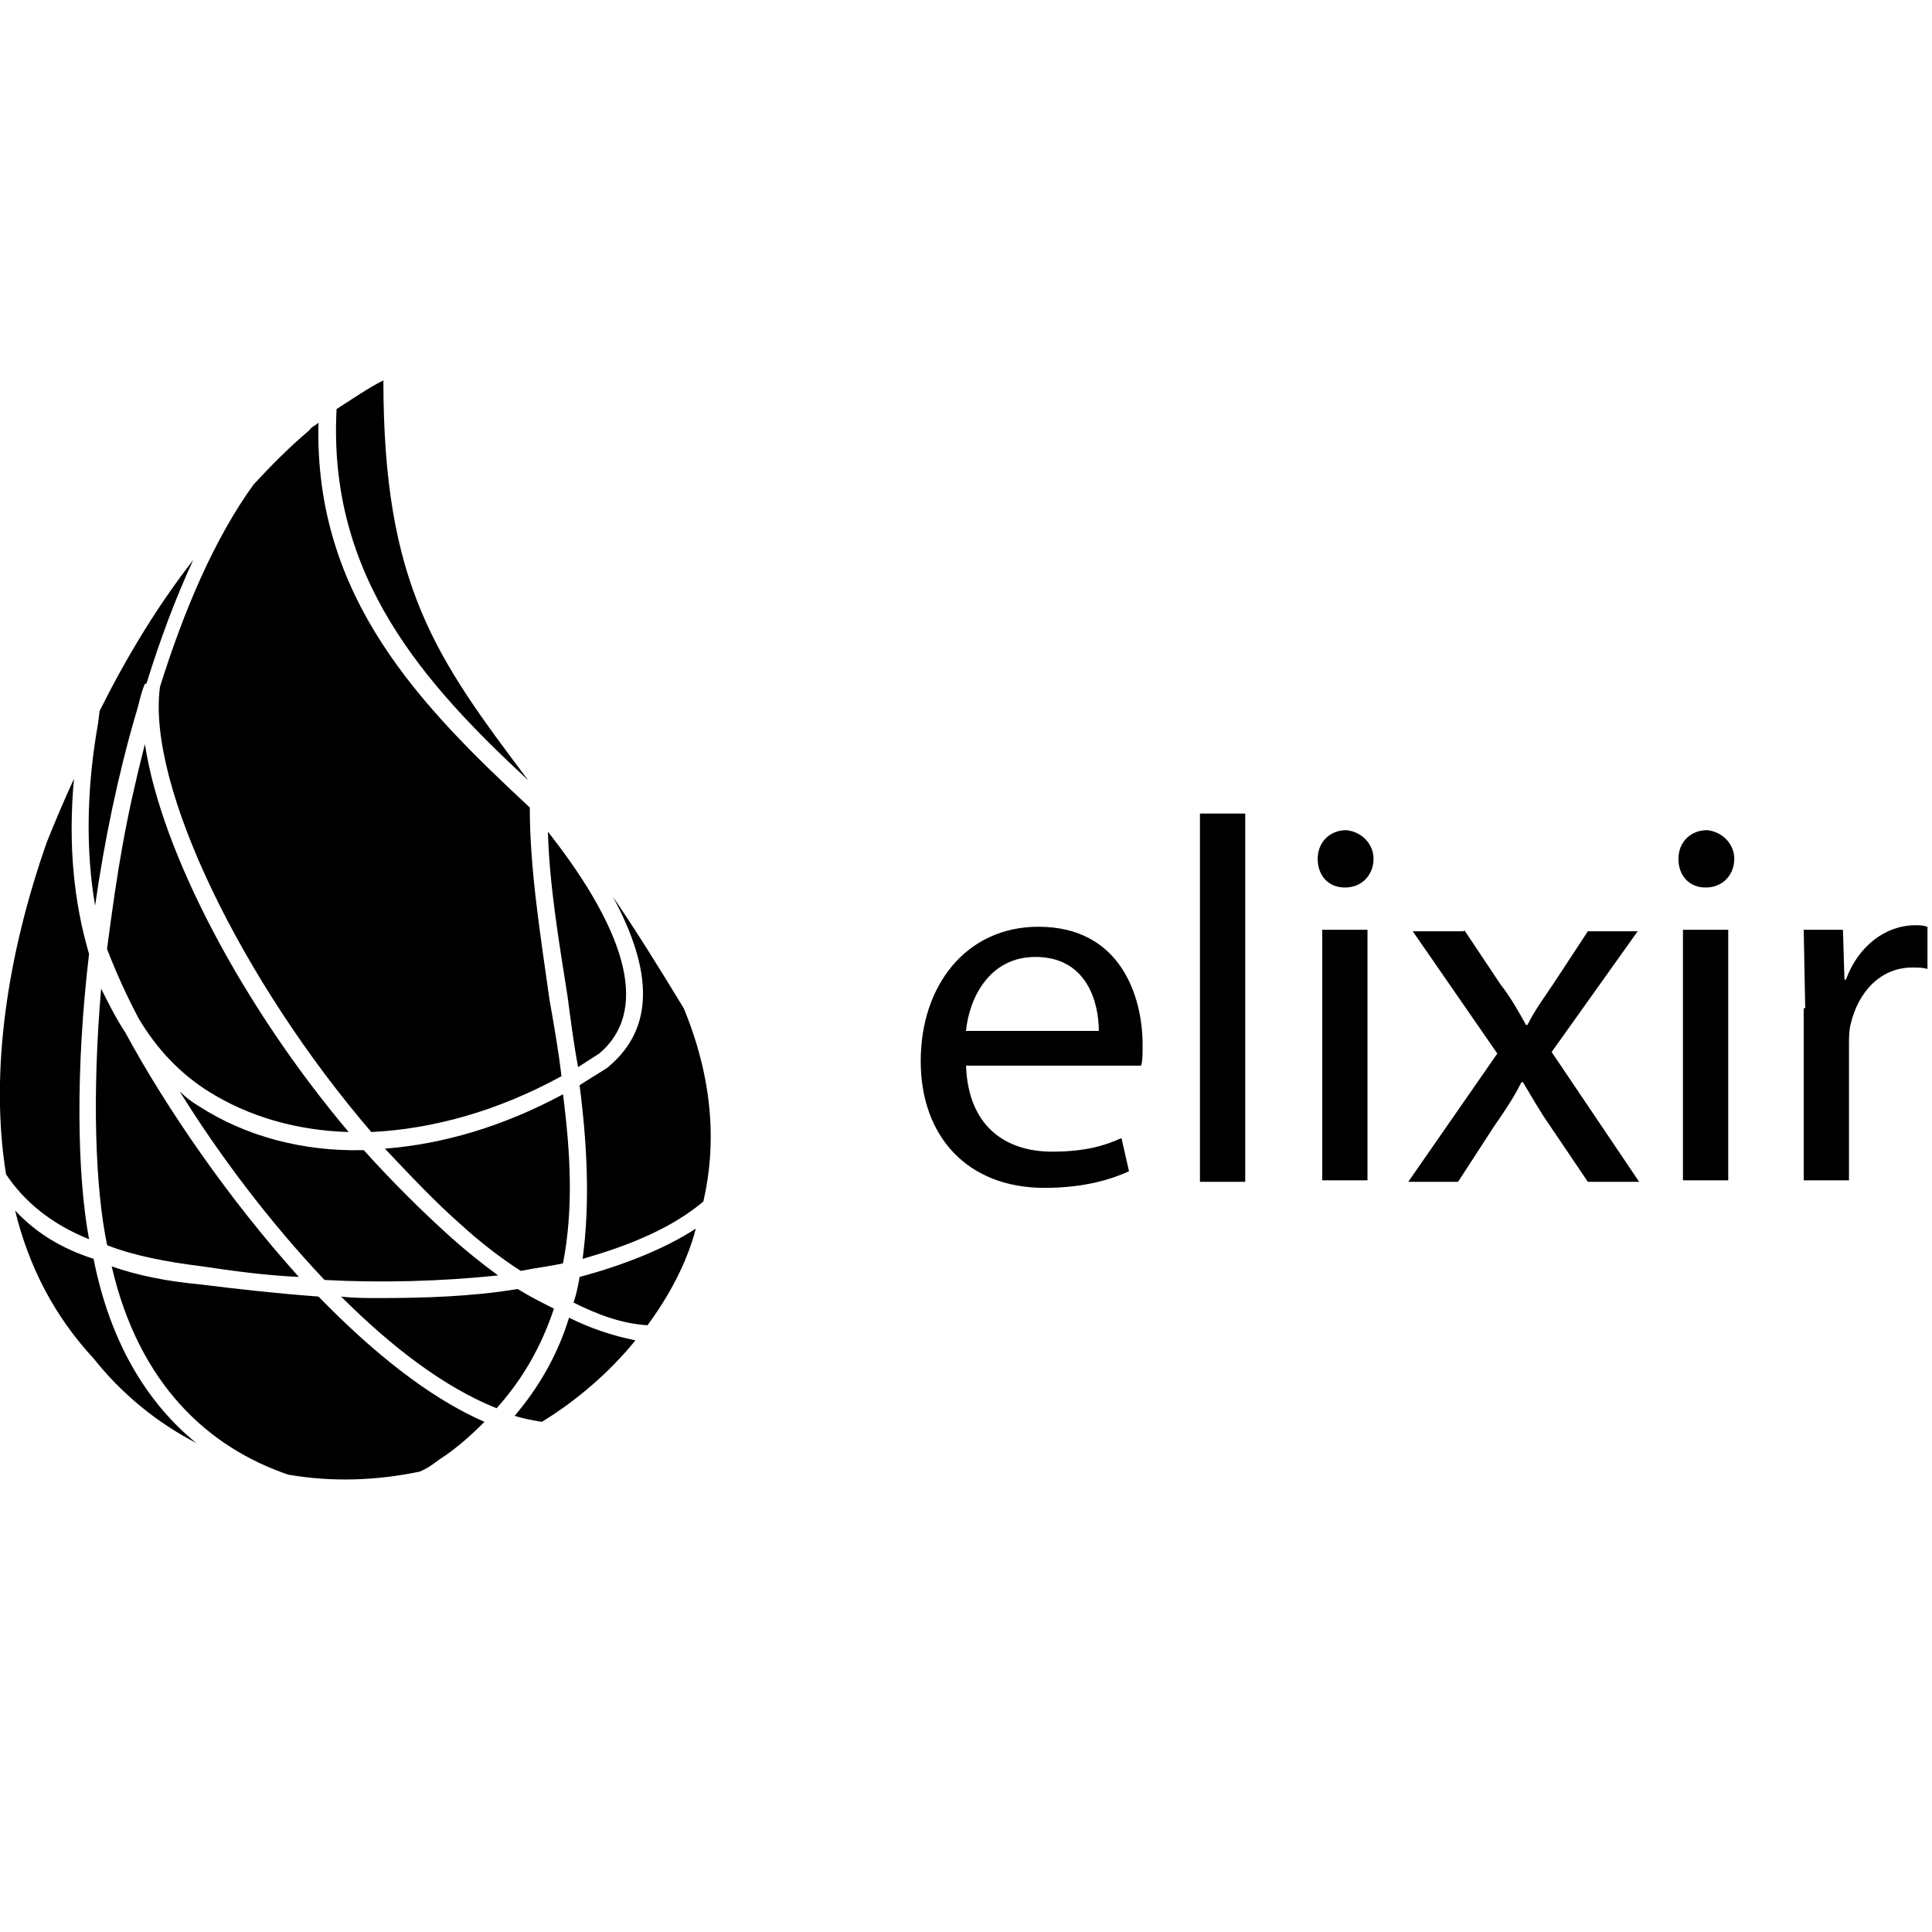
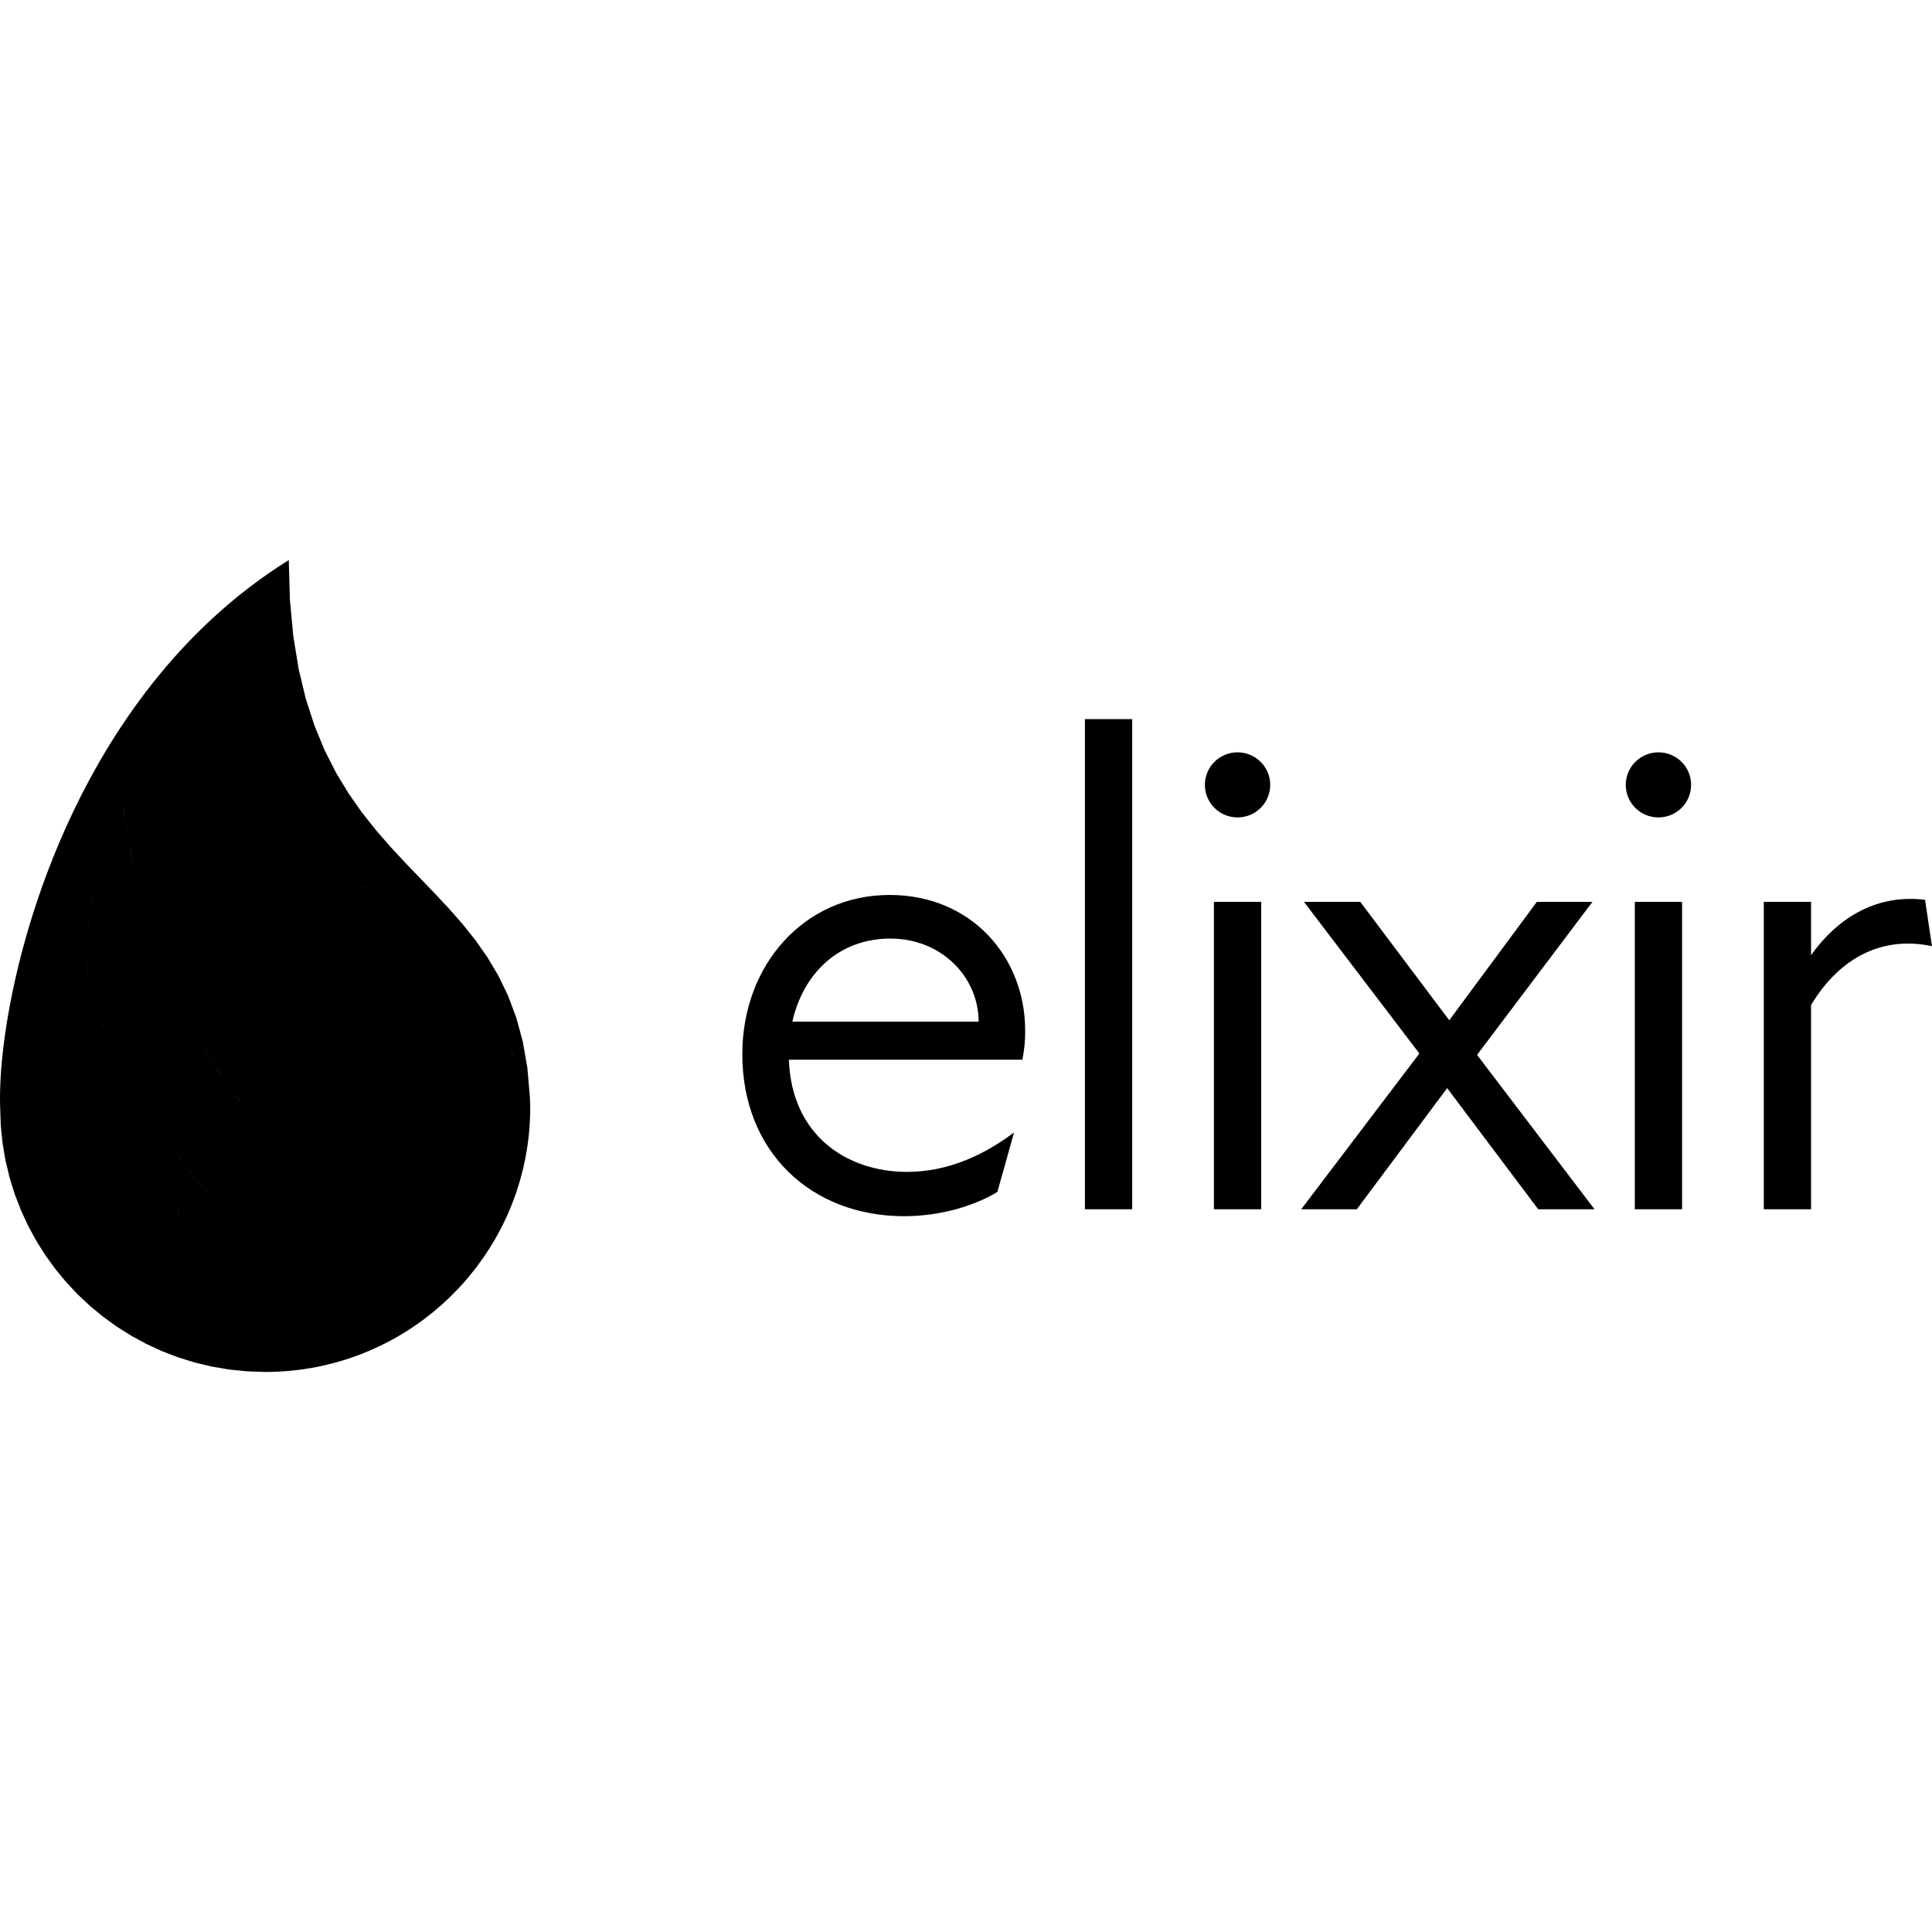
- <svg xmlns="http://www.w3.org/2000/svg" xmlns:xlink="http://www.w3.org/1999/xlink" viewBox="0 0 128 128">
-   <path d="M64 70.5c.1 4.1 2.6 5.8 5.7 5.8 2.2 0 3.5-.4 4.6-.9l.5 2.2c-1.1.5-2.9 1.1-5.6 1.1-5.1 0-8.2-3.4-8.2-8.4s3-8.9 7.8-8.9c5.5 0 6.9 4.7 6.9 7.8 0 .6 0 1.1-.1 1.4H64zm8.8-2.2c0-1.9-.8-4.9-4.2-4.9-3.1 0-4.4 2.8-4.6 4.9zm6.7-14.4h3v24.4h-3z" />
-   <use xlink:href="#di-elixir-a" />
-   <path d="m97 61.6 2.4 3.6c.7.9 1.2 1.8 1.7 2.7h.1c.5-1 1.1-1.8 1.7-2.7l2.3-3.5h3.3l-5.7 8 5.8 8.6h-3.4l-2.5-3.7c-.7-1-1.2-1.9-1.8-2.9h-.1c-.5 1-1.1 1.9-1.8 2.9l-2.4 3.7h-3.3l5.9-8.5-5.6-8.1H97z" />
-   <use xlink:href="#di-elixir-a" x="23.9" />
-   <path d="m119.6 66.8-.1-5.2h2.6l.1 3.3h.1c.8-2.2 2.6-3.6 4.6-3.6.3 0 .5 0 .8.1v2.8c-.3-.1-.6-.1-1-.1-2.1 0-3.6 1.6-4.1 3.8-.1.4-.1.9-.1 1.4v8.9h-3V66.8zm-81.3 3.9 1.4-.9c3.2-2.7 2.1-7.7-3.4-14.7.1 3.5.7 7.1 1.3 10.9.2 1.5.4 3.1.7 4.7M7.4 83.9c1.8 7.8 6.4 12 11.7 13.8 2.9.5 5.8.4 8.7-.2.5-.2.9-.5 1.3-.8 1.1-.7 2.1-1.6 3-2.5-3.7-1.6-7.5-4.7-11-8.3-2.7-.2-5.4-.5-7.8-.8-2.2-.2-4.2-.6-5.9-1.2m-.8-36.8-.1.8c-.8 4.5-.8 8.6-.2 12.1.6-4.2 1.5-8.6 2.7-12.7.2-.6.3-1.3.6-2h.1c.9-2.9 1.9-5.6 3.1-8.2-2.4 3.1-4.4 6.4-6.2 10M6.2 90a21 21 0 0 0 6.8 5.6C9.8 93 7.3 89 6.2 83.4 4 82.7 2.3 81.6 1 80.2c.9 3.7 2.6 7 5.2 9.8m-.3-26.8c-1-3.4-1.4-7.2-1-11.6q-.9 1.95-1.8 4.2C.5 63.2-.7 71 .4 77.8c1.2 1.8 3 3.3 5.5 4.3-.8-4.3-.9-11.3 0-18.9m1.2 19.3q0 .15 0 0c1.8.7 3.9 1.1 6.3 1.4 2 .3 4.2.6 6.4.7-4.6-5.1-8.8-11.2-11.5-16.2-.6-.9-1.1-1.9-1.6-2.9-.6 7-.4 13.2.4 17m29.3-16.3c-.6-4.3-1.3-8.6-1.3-12.7-7.2-6.7-14.3-13.9-14-25.5-.2.2-.5.3-.6.5-1.3 1.1-2.5 2.3-3.7 3.6-2.6 3.6-4.6 8.3-6.2 13.4-.9 6.6 5.5 19.6 14 29.5 4.1-.2 8.4-1.4 12.6-3.7-.2-1.7-.5-3.4-.8-5.1m5.7 22.6a17.6 17.6 0 0 1-4.4-1.5c-.7 2.3-1.9 4.5-3.6 6.5.6.2 1.2.3 1.8.4 2.3-1.4 4.5-3.3 6.2-5.4M22.3 27.1c-.6 11.1 5.8 18.2 12.7 24.6-6.1-8.1-9.6-12.9-9.6-26.5-1 .5-2 1.2-3.1 1.9m12 58.3c-3 .5-6.2.6-9.2.6-.8 0-1.7 0-2.5-.1 3.3 3.3 6.8 6 10.3 7.4 1.8-2 3-4.2 3.8-6.6-.8-.4-1.6-.8-2.4-1.3m-1.3-.9c-1.1-.8-2.2-1.7-3.1-2.5a79 79 0 0 1-5.8-5.8c-4 .1-7.8-.9-10.9-2.9a6.4 6.4 0 0 1-1.3-1c2.6 4.2 6 8.7 9.6 12.5 3.7.2 7.7.1 11.5-.3m5.4.1c-.1.6-.2 1.1-.4 1.7 1.6.8 3.2 1.4 4.9 1.5 1.4-1.9 2.6-4.1 3.2-6.4-2 1.3-4.7 2.4-7.7 3.2M13.8 72.3c2.7 1.7 5.9 2.6 9.3 2.7-7-8.3-12.4-18.5-13.5-25.7-1.3 5.1-1.8 8.2-2.5 13.5v.1a43 43 0 0 0 2.1 4.6c1.2 2 2.7 3.6 4.6 4.8m23.5.2c-3.9 2.1-7.9 3.3-11.8 3.6 1.7 1.8 3.3 3.5 5 5 1.2 1.1 2.6 2.2 4 3.1 1-.2 1.9-.3 2.8-.5.7-3.6.5-7.3 0-11.2m1.3 10.9c3.2-.9 6-2.1 8-3.8.9-3.9.6-8.2-1.3-12.8-1.7-2.8-3.2-5.2-4.7-7.4 2.7 5 2.7 8.7-.2 11.2l-.1.1c-.6.4-1.3.8-1.9 1.2.5 3.9.7 7.8.2 11.5" />
-   <defs>
-     <path id="di-elixir-a" d="M91 56.9c0 1-.7 1.9-1.9 1.9-1.1 0-1.8-.8-1.8-1.9s.8-1.9 1.9-1.9c1 .1 1.8.9 1.8 1.9m-3.4 21.3V61.6h3v16.6z" />
-   </defs>
+ <svg xmlns="http://www.w3.org/2000/svg" viewBox="0 0 128 128">
+   <path fill="currentColor" d="m14.041 41.001-.533.504-.521.512-.508.521-.497.529-.485.537-.473.544-.461.551-.449.558-.438.563-.427.57-.415.574-.404.579-.394.584-.382.587-.371.591-.361.595-.35.597-.339.6-.329.601-.319.603-.309.604-.466.956-.442.955-.418.954-.394.951-.371.947-.348.94-.325.933-.304.924-.281.912-.261.9-.24.886-.219.871-.2.853-.18.834-.161.813-.142.792-.125.767-.107.743-.089.715-.072.688-.057.656-.04.626-.024.592-.01.557.156.236.284.387.199.25.237.284.278.312.318.338.361.359.402.376.446.39.491.399.535.404.582.406.629.404.677.398.725.388.775.374.826.356.876.334.93.308.982.279 1.037.246-1.037-.246-.982-.279-.93-.308-.876-.334-.826-.356-.775-.374-.725-.388-.677-.398-.629-.404-.582-.406-.535-.404-.491-.399-.446-.39-.402-.376-.361-.359-.318-.338-.278-.312-.237-.284-.199-.25-.284-.387L0 72.67l.006.553.045 1.345.12 1.178.196 1.154.271 1.128.342 1.097.411 1.065.477 1.031.54.993.602.954.659.91.716.866.769.818.819.767.867.714.912.659.955.6.995.54 1.033.476 1.067.41 1.1.341 1.129.27 1.156.196 1.181.12 1.202.04.509-.007.505-.021.502-.036.498-.05.494-.063.489-.077.485-.09.479-.104.475-.116.47-.129.465-.142.458-.154.454-.166.447-.178.441-.19.435-.202.428-.213.421-.224.415-.235.407-.246.4-.257.393-.267.385-.277.582-.451.602-.508.579-.536.554-.56.355-.387.344-.398.492-.615.465-.637.436-.656.338-.558.192-.339.361-.691.169-.353.162-.357.154-.361.146-.365.138-.369.13-.373.122-.377.113-.38.105-.384.096-.388.088-.391.078-.394.07-.397.061-.4.052-.403.043-.406.033-.408.024-.411.015-.414.005-.416-.023-.698-.166-1.92-.305-1.743-.429-1.584-.541-1.446-.641-1.325-.727-1.224-.801-1.142-.862-1.078-.909-1.034-.944-1.008-1.941-2.017-.971-1.046-.954-1.096-.925-1.165-.882-1.254-.826-1.361-.759-1.487-.677-1.633-.582-1.796-.476-1.98-.356-2.181-.223-2.403-.077-2.642-.737.473-.58.392-.572.404-.703.522-.689.541-.136.11-.571.475-.557.484zm3.529 49.894-.084-.061-.101-.077-.135-.108-.167-.14-.195-.17-.221-.202-.243-.233-.262-.265-.278-.297-.291-.329-.3-.361-.307-.393-.31-.425-.112-.163.112.163.31.425.307.393.3.361.291.329.278.297.262.265.243.233.416.372.302.248zm-1.855-51.348-.095.498-.067.454-.067.584-.053.7-.029.807-.002.44.009.462.021.482.034.502.05.52.066.536.083.552.104.565.124.577.146.588.17.598-.412.701-.498.869-.478.857-.383.704-.387.733-.205.409-.204.428-.201.448-.197.465-.193.481-.188.496-.183.51-.175.522-.169.533-.16.543-.152.551-.142.558.142-.558.152-.551.16-.543.169-.533.175-.522.183-.51.188-.496.193-.481.197-.465.201-.448.204-.428.205-.409.387-.733.383-.704.478-.857.497-.869.413-.701-.17-.598-.147-.588-.124-.577-.103-.565-.083-.552-.066-.536-.05-.52-.034-.502-.021-.482-.009-.462.002-.44.029-.807.053-.7.066-.584.068-.454.056-.315.021-.101.013-.061zM11.75 58.784l-.121.569-.109.571-.096.573.096-.573.109-.571zl.132-.564zm-.409 2.287-.069.572zl.083-.574zm-.123 1.143-.038.567-.022.562-.005.556.005-.556.022-.562zl.054-.571zm1.647 17.896.053.009-.157-.027zm.845.128.091.011-.133-.017zm.783.093.208.02.062.006zm.439.042.195.016-.024-.023.024.023-.142-.012zm.195.016.815.749.815.691.811.638.805.585.795.534.782.487.767.441.748.397.726.356.701.317.674.281.642.245.609.213.571.183.532.155.488.129.443.106.734.15.514.082.297.035-.297-.035-.514-.082-.734-.15-.443-.106-.488-.129-.532-.155-.571-.183-.609-.213-.642-.245-.674-.281-.701-.317-.726-.356-.748-.397-.767-.441-.782-.487-.795-.534-.805-.585-.811-.638-.815-.691zm1.637.087h-.009l-.026-.001zm.005 0 .53.009.374.001zm-.694-7.325-.286-.354-.15-.192-.149-.194-.003-.003zm-1.354-1.804-.247-.365-.14-.215-.14-.217-.138-.22-.137-.222-.135-.225-.135-.228-.133-.231-.131-.233-.13-.236-.129-.238-.075-.142.334.616.399.692.41.667zm-2.495-4.285-.119-.214-.041-.074zm-.217-.393-.125-.23-.072-.137-.072-.138-.071-.139-.07-.14-.069-.143-.068-.145-.067-.147-.067-.15-.066-.154-.065-.158.131.312.202.442.21.422zm-1.14-2.516-.305-.826-.283-.813-.262-.799-.242-.783-.222-.763-.204-.742-.185-.719-.168-.693-.151-.665-.136-.634-.121-.602-.107-.567-.093-.529-.081-.49-.069-.448-.058-.404-.048-.358.175 1.21.174 1.019.107.567.257 1.236.151.665.168.693.185.719.204.742.222.763.242.783.262.799.283.813zl.328.835zM8.134 53.318l-.067-.566-.022-.205-.014-.149-.008-.091-.001-.008.045.453zm-2.858-.41-.124.812-.068.604-.062.754-.048.954.048-.954.062-.754.034-.321.034-.283.032-.244.055-.361.02-.116.013-.07zm.377 10.737.296 1.347.12.494.131.498.146.507.108.347.181.539.134.374-.134-.374-.181-.539-.108-.347-.146-.507-.131-.498-.12-.494-.186-.832zl.001-.019zm.033-.592-.012.177-.01.179.01-.179zm.052-.632.035-.355.043-.395.053-.432.062-.467.073-.502.084-.534.097-.564.11-.593.124-.618.139-.644.155-.667.172-.687.188-.706.208-.724.226-.739.246-.753.118-.337-.118.337-.246.753-.226.739-.208.724-.188.706-.172.687-.155.667-.139.644-.124.618-.11.593-.181 1.098-.073.502-.115.899zl-.042.5zm2.374-10.397-.031.084-.034.093.034-.093zm.062-.168-.013.036.034-.092zm.16-.419-.01.025.016-.041zm.092-.236.005-.014zm.105-.263-.026.064.054-.134zm.182-.444-.046.112-.014.034.014-.034zm.092-.218-.035.082-.009.022.009-.022zM6.769 67.751l.064.149.078.179-.082-.177zm.366.826.324.69.222.457-.222-.457-.119-.249zl-.086-.189-.075-.166-.032-.072zm4.468 7.741.65.87.567.714.59.697.565.625-.323-.352-.121-.136-.121-.137-.12-.138-.354-.418-.116-.141-.23-.284-.337-.43-.329-.434zl-.105-.146-.104-.146-.094-.135zm2.454 10.569-.093-.162.172.288zm-2.155-6.025-.017-.098-.027-.157-.039-.236-.037-.237-.013-.079-.023-.157zm4.497-7.323.44.055.389.039-.391-.039-.243-.03-.098-.012-.048-.007zm1.073.115-.008-.001zm.008 0 .725.04.629.009-.63-.009-.634-.033-.049-.004zm11.731-7.895.045.393.02.395-.02-.395zm-.067-.388-.084-.382-.1-.373-.112-.362.112.362.1.373zl.067.388zm-1.589-3.834.003.004zm1.474 1.469.662.717.614.704.568.689.523.67.481.652.439.629.401.607.362.581-.362-.581-.401-.607-.439-.629-.481-.652-.523-.67-.568-.689-.614-.704zl-.712-.73-.606-.588.606.588zm4.376 5.803.291.525zl-.326-.554zm.55 1.019.112.228-.371-.722zM16.78 50.017l.174.406.186.408.2.41.213.409.228.41.243.41.257.409.273.408.289.407.306.404.322.403.339.4.357.396.375.394-.375-.394-.357-.396-.339-.4-.322-.403-.306-.405-.289-.406-.273-.408-.257-.409-.243-.41-.228-.41-.213-.41-.2-.409-.186-.408zl-.16-.404-.149-.403-.137-.4-.125-.397.125.397.137.4.149.403zm7.23 8.539.199.15.196.15.193.15.151.118zl-.747-.551zm.969.75.187.15.15.122-.15-.122zm1.93 19.545.817-.338.769-.356.722-.37-.722.37-.769.356zl-.865.316-.915.29-.483.131.483-.131.915-.29zm2.984-1.446.63-.389.586-.393.542-.393.499-.39.457-.384.416-.373.375-.36.335-.342.297-.321.259-.297.407-.506.265-.365.141-.216-.141.216-.265.365-.407.506-.259.297-.297.321-.335.342-.375.36-.416.373-.457.384-.499.39-.542.393-.586.393zl-.676.382zm86.963 2.712V59.752h3.131v3.532c1.934-2.706 4.559-4.037 7.552-3.67l.46 3.073c-3.223-.688-6.078.688-8.012 3.899v13.531zm-8.546 0V59.752h3.131v20.365zM107.711 52c0-1.192.967-2.156 2.165-2.156s2.164.964 2.164 2.156a2.157 2.157 0 0 1-2.164 2.156A2.16 2.16 0 0 1 107.711 52m-5.8 28.117-6.032-8.027-5.987 8.027h-3.684l7.829-10.32-7.645-10.045h3.73l5.895 7.843 5.802-7.843h3.684l-7.644 10.137 7.782 10.228zm-21.486 0V59.752h3.132v20.365zM79.827 52c0-1.192.967-2.156 2.164-2.156s2.164.964 2.164 2.156a2.157 2.157 0 0 1-2.164 2.156A2.157 2.157 0 0 1 79.827 52m-7.948 28.117V47.643h3.132v32.474zm-11.97.459c-6.171 0-10.729-4.266-10.729-10.733 0-5.917 4.098-10.55 9.762-10.55 5.434 0 8.979 4.128 8.979 8.99 0 .642-.046 1.193-.184 1.927H52.265c.184 5.045 3.868 7.43 7.828 7.43 2.809 0 5.204-1.192 7.092-2.614l-1.106 3.944c-1.427.872-3.684 1.606-6.17 1.606m-7.414-12.889h12.341c0-2.936-2.441-5.504-5.848-5.504-3.362 0-5.756 2.247-6.493 5.504" />
</svg>
